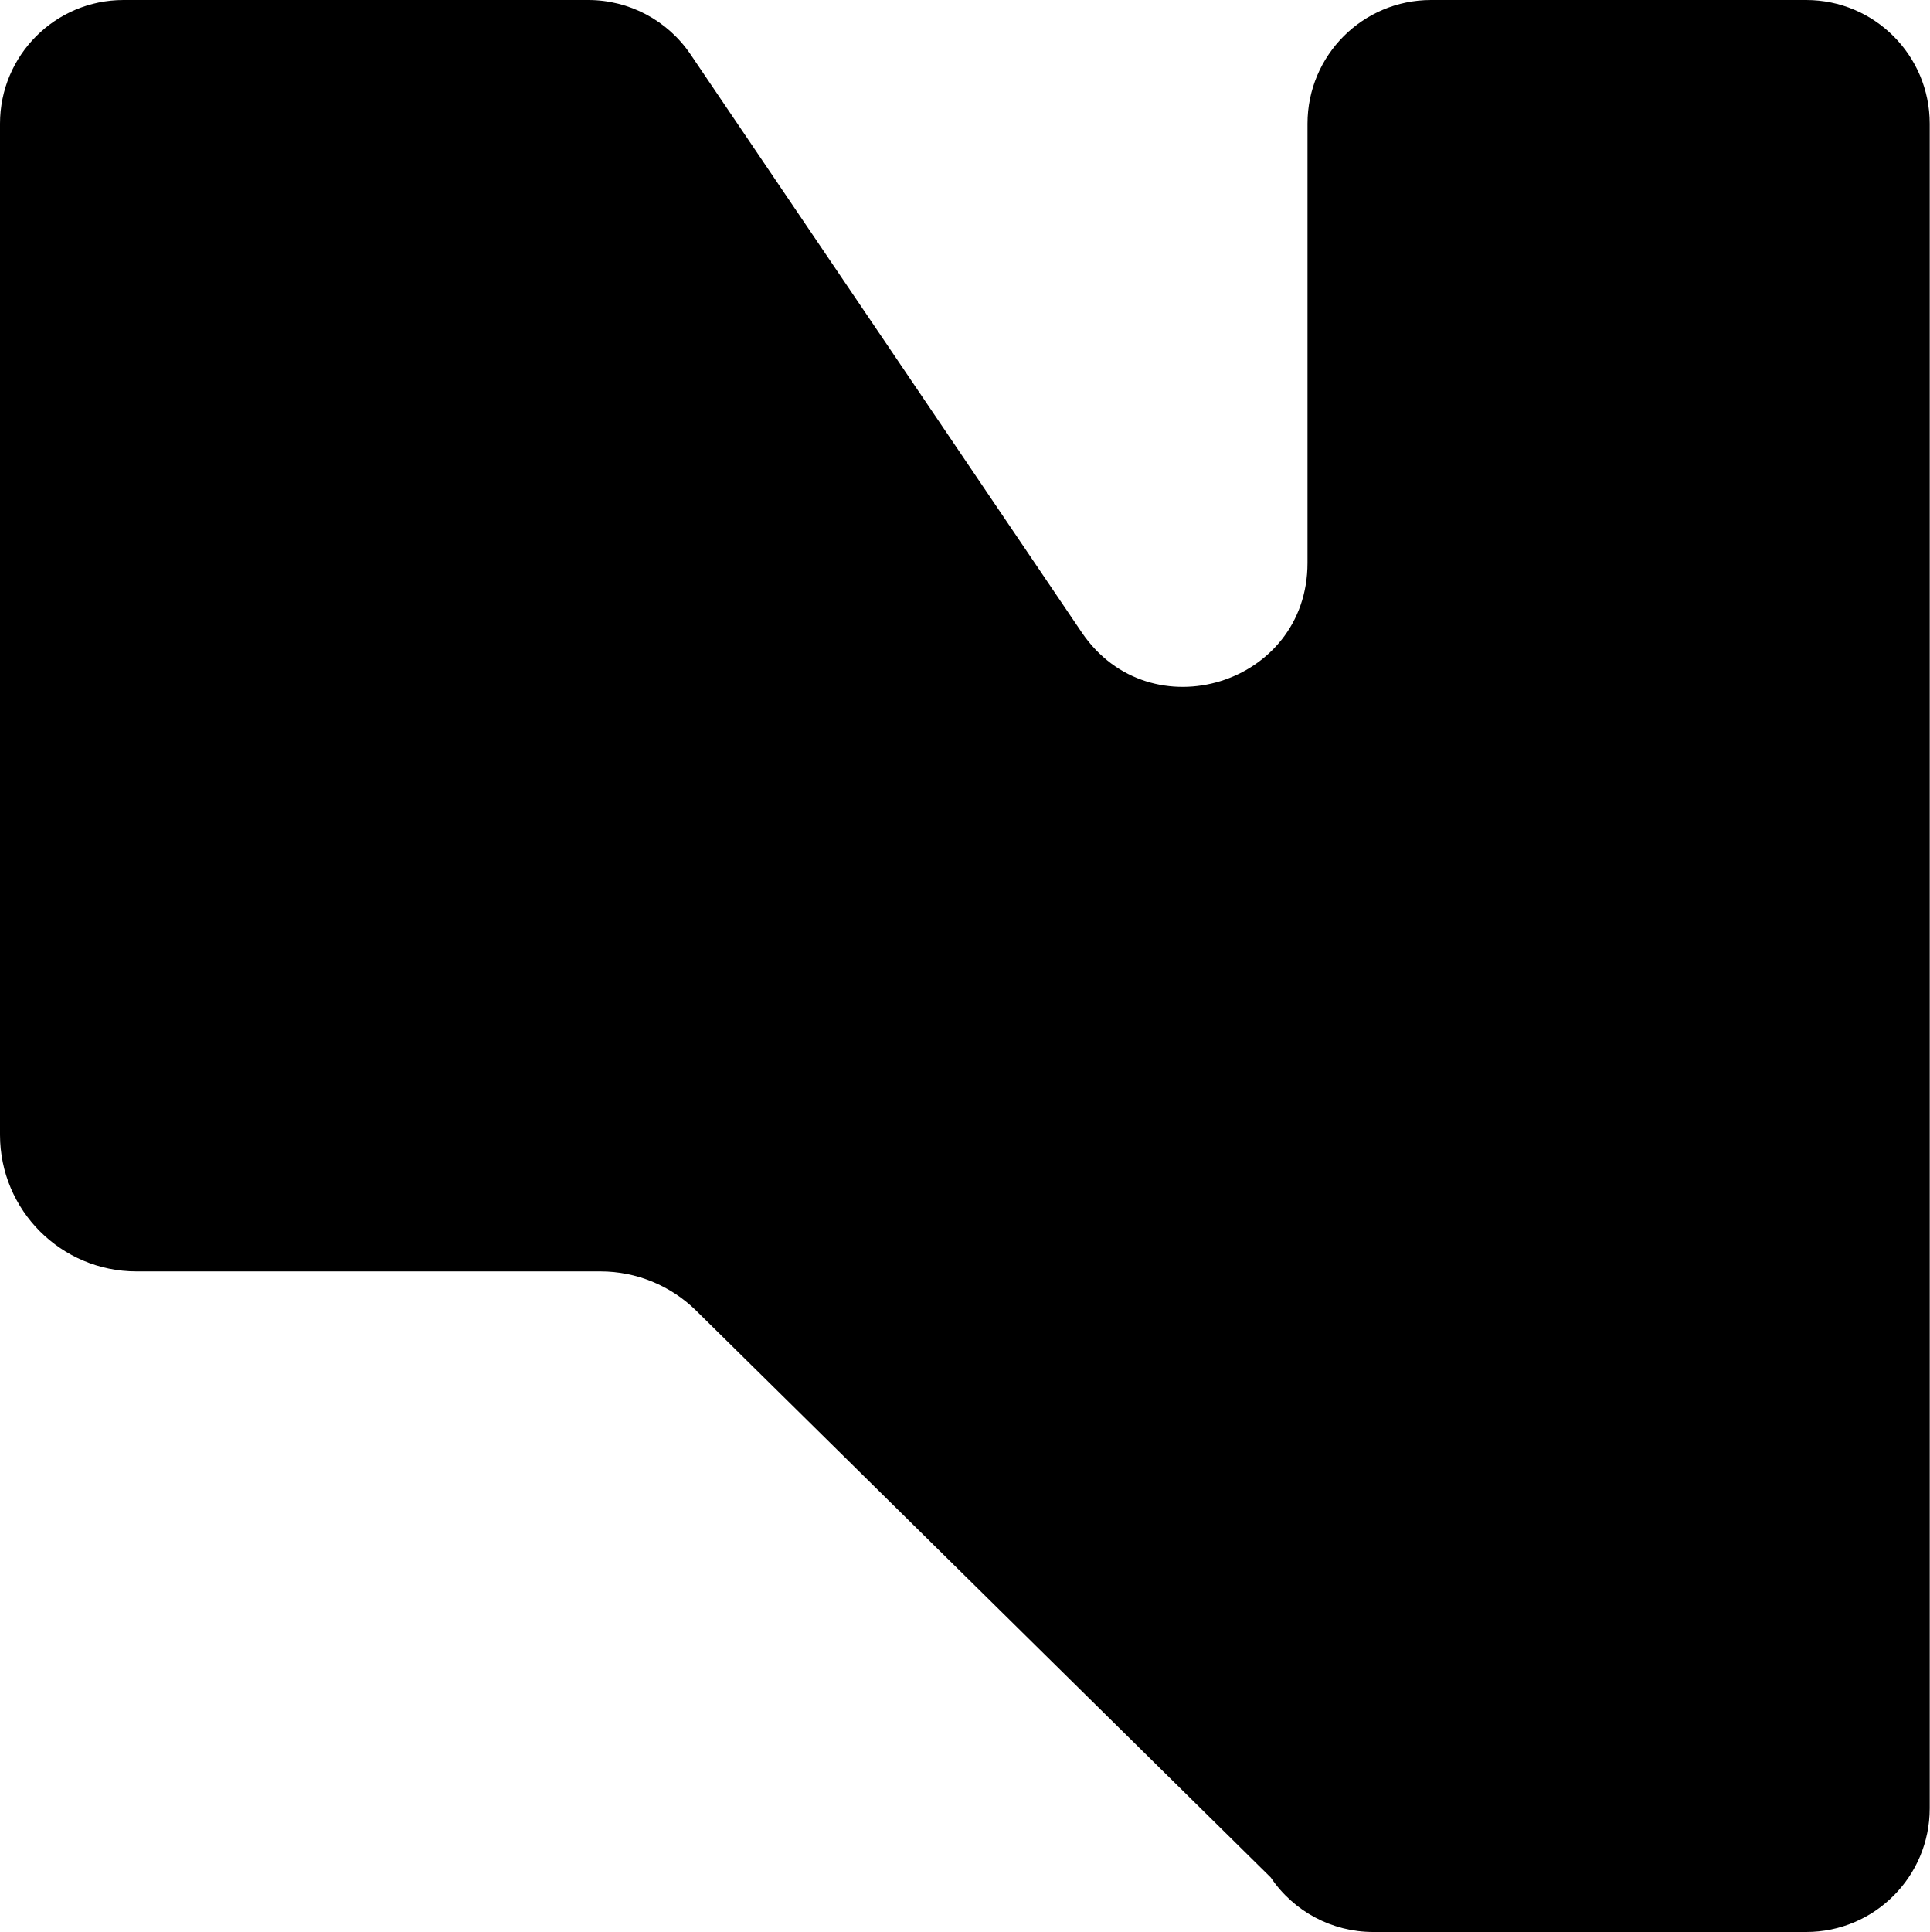
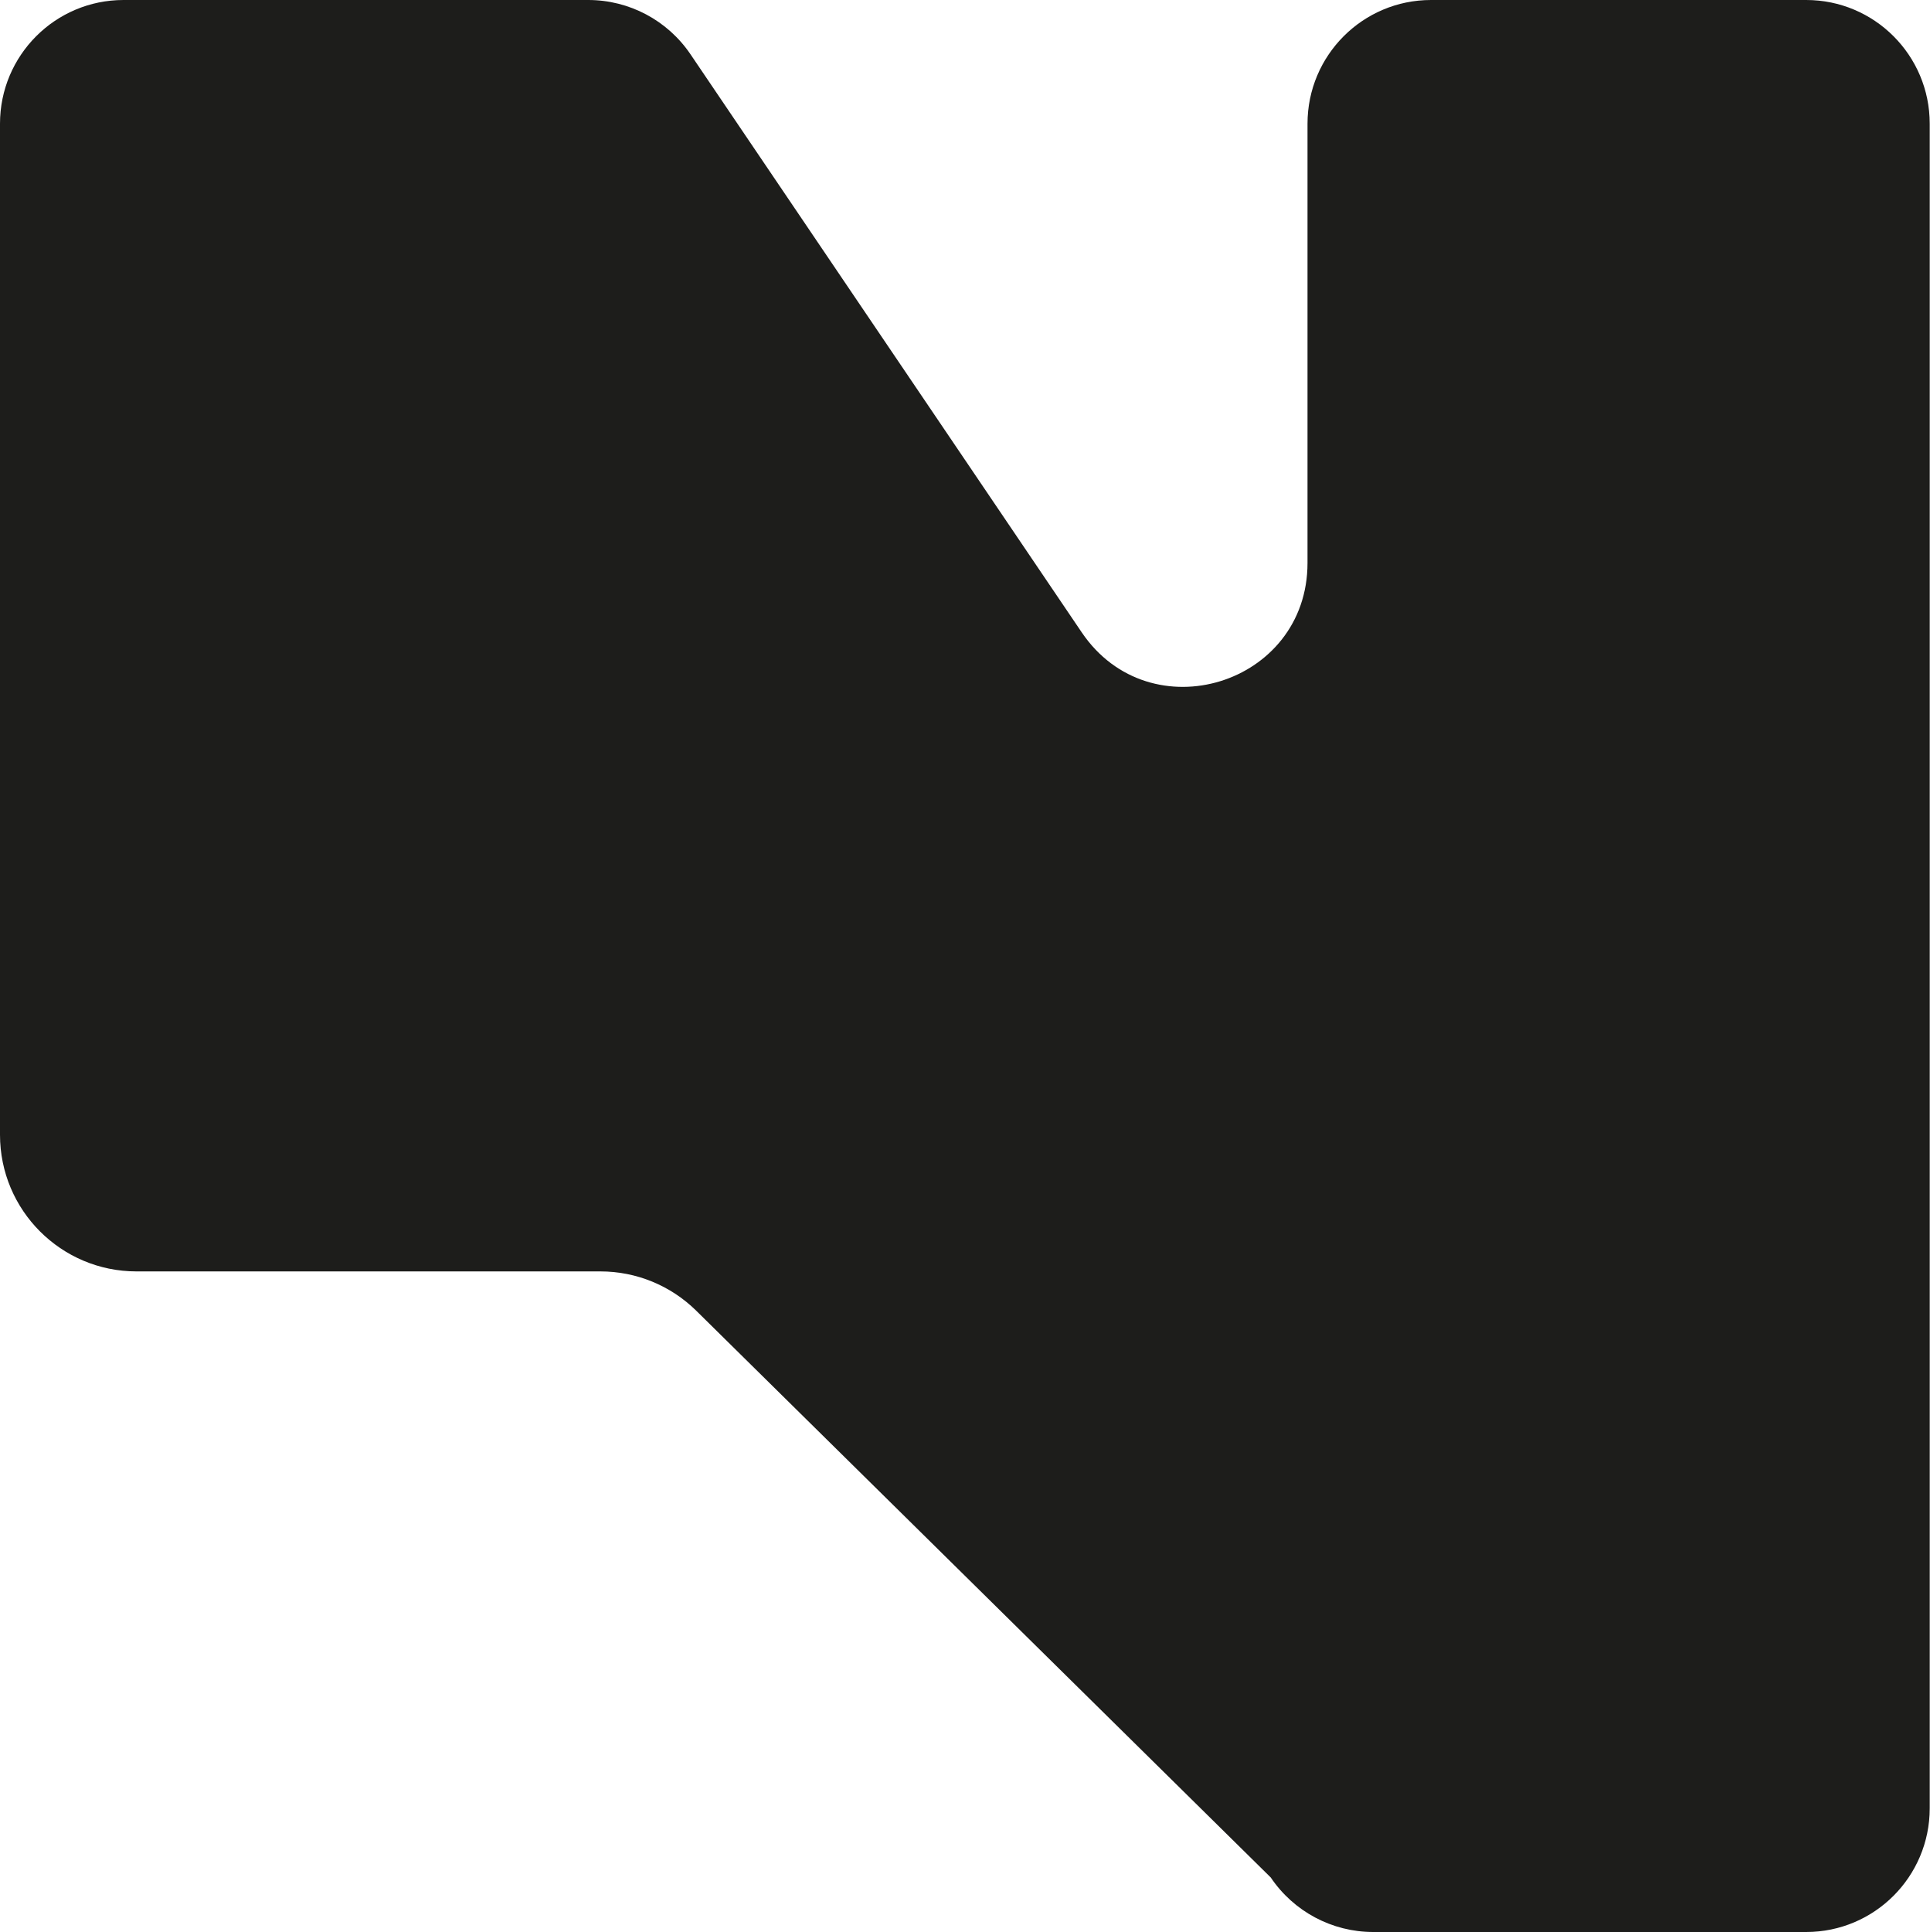
<svg xmlns="http://www.w3.org/2000/svg" id="Layer_2" data-name="Layer 2" viewBox="0 0 708.34 709">
+   <defs>
+     <style>
+       .cls-1 {
+         fill: #1d1d1b;
+       }
+     </style>
+   </defs>
  <g id="tipos">
-     <path d="M0,416.44V45.39C0,20.32,20.3,0,45.34,0H215.92c15.04,0,29.1,7.46,37.54,19.93l143.6,212.13c25.07,37.03,82.88,19.27,82.88-25.46V45.39c0-25.07,20.3-45.39,45.34-45.39h137.71c25.04,0,45.34,20.32,45.34,45.39V663.61c0,25.07-20.3,45.39-45.34,45.39h-158.95c-15.07,0-29.16-7.5-37.59-20l-210.88-207.99c-9.37-9.24-22-14.43-35.16-14.43H50.1c-27.67,0-50.1-22.45-50.1-50.14Z" />
+     <path class="cls-1" d="M0,416.44V45.39C0,20.32,20.3,0,45.34,0H215.92c15.04,0,29.1,7.46,37.54,19.93l143.6,212.13c25.07,37.03,82.88,19.27,82.88-25.46V45.39c0-25.07,20.3-45.39,45.34-45.39h137.71c25.04,0,45.34,20.32,45.34,45.39V663.61c0,25.07-20.3,45.39-45.34,45.39h-158.95c-15.07,0-29.16-7.5-37.59-20l-210.88-207.99c-9.37-9.24-22-14.43-35.16-14.43H50.1c-27.67,0-50.1-22.45-50.1-50.14Z" />
  </g>
</svg>
